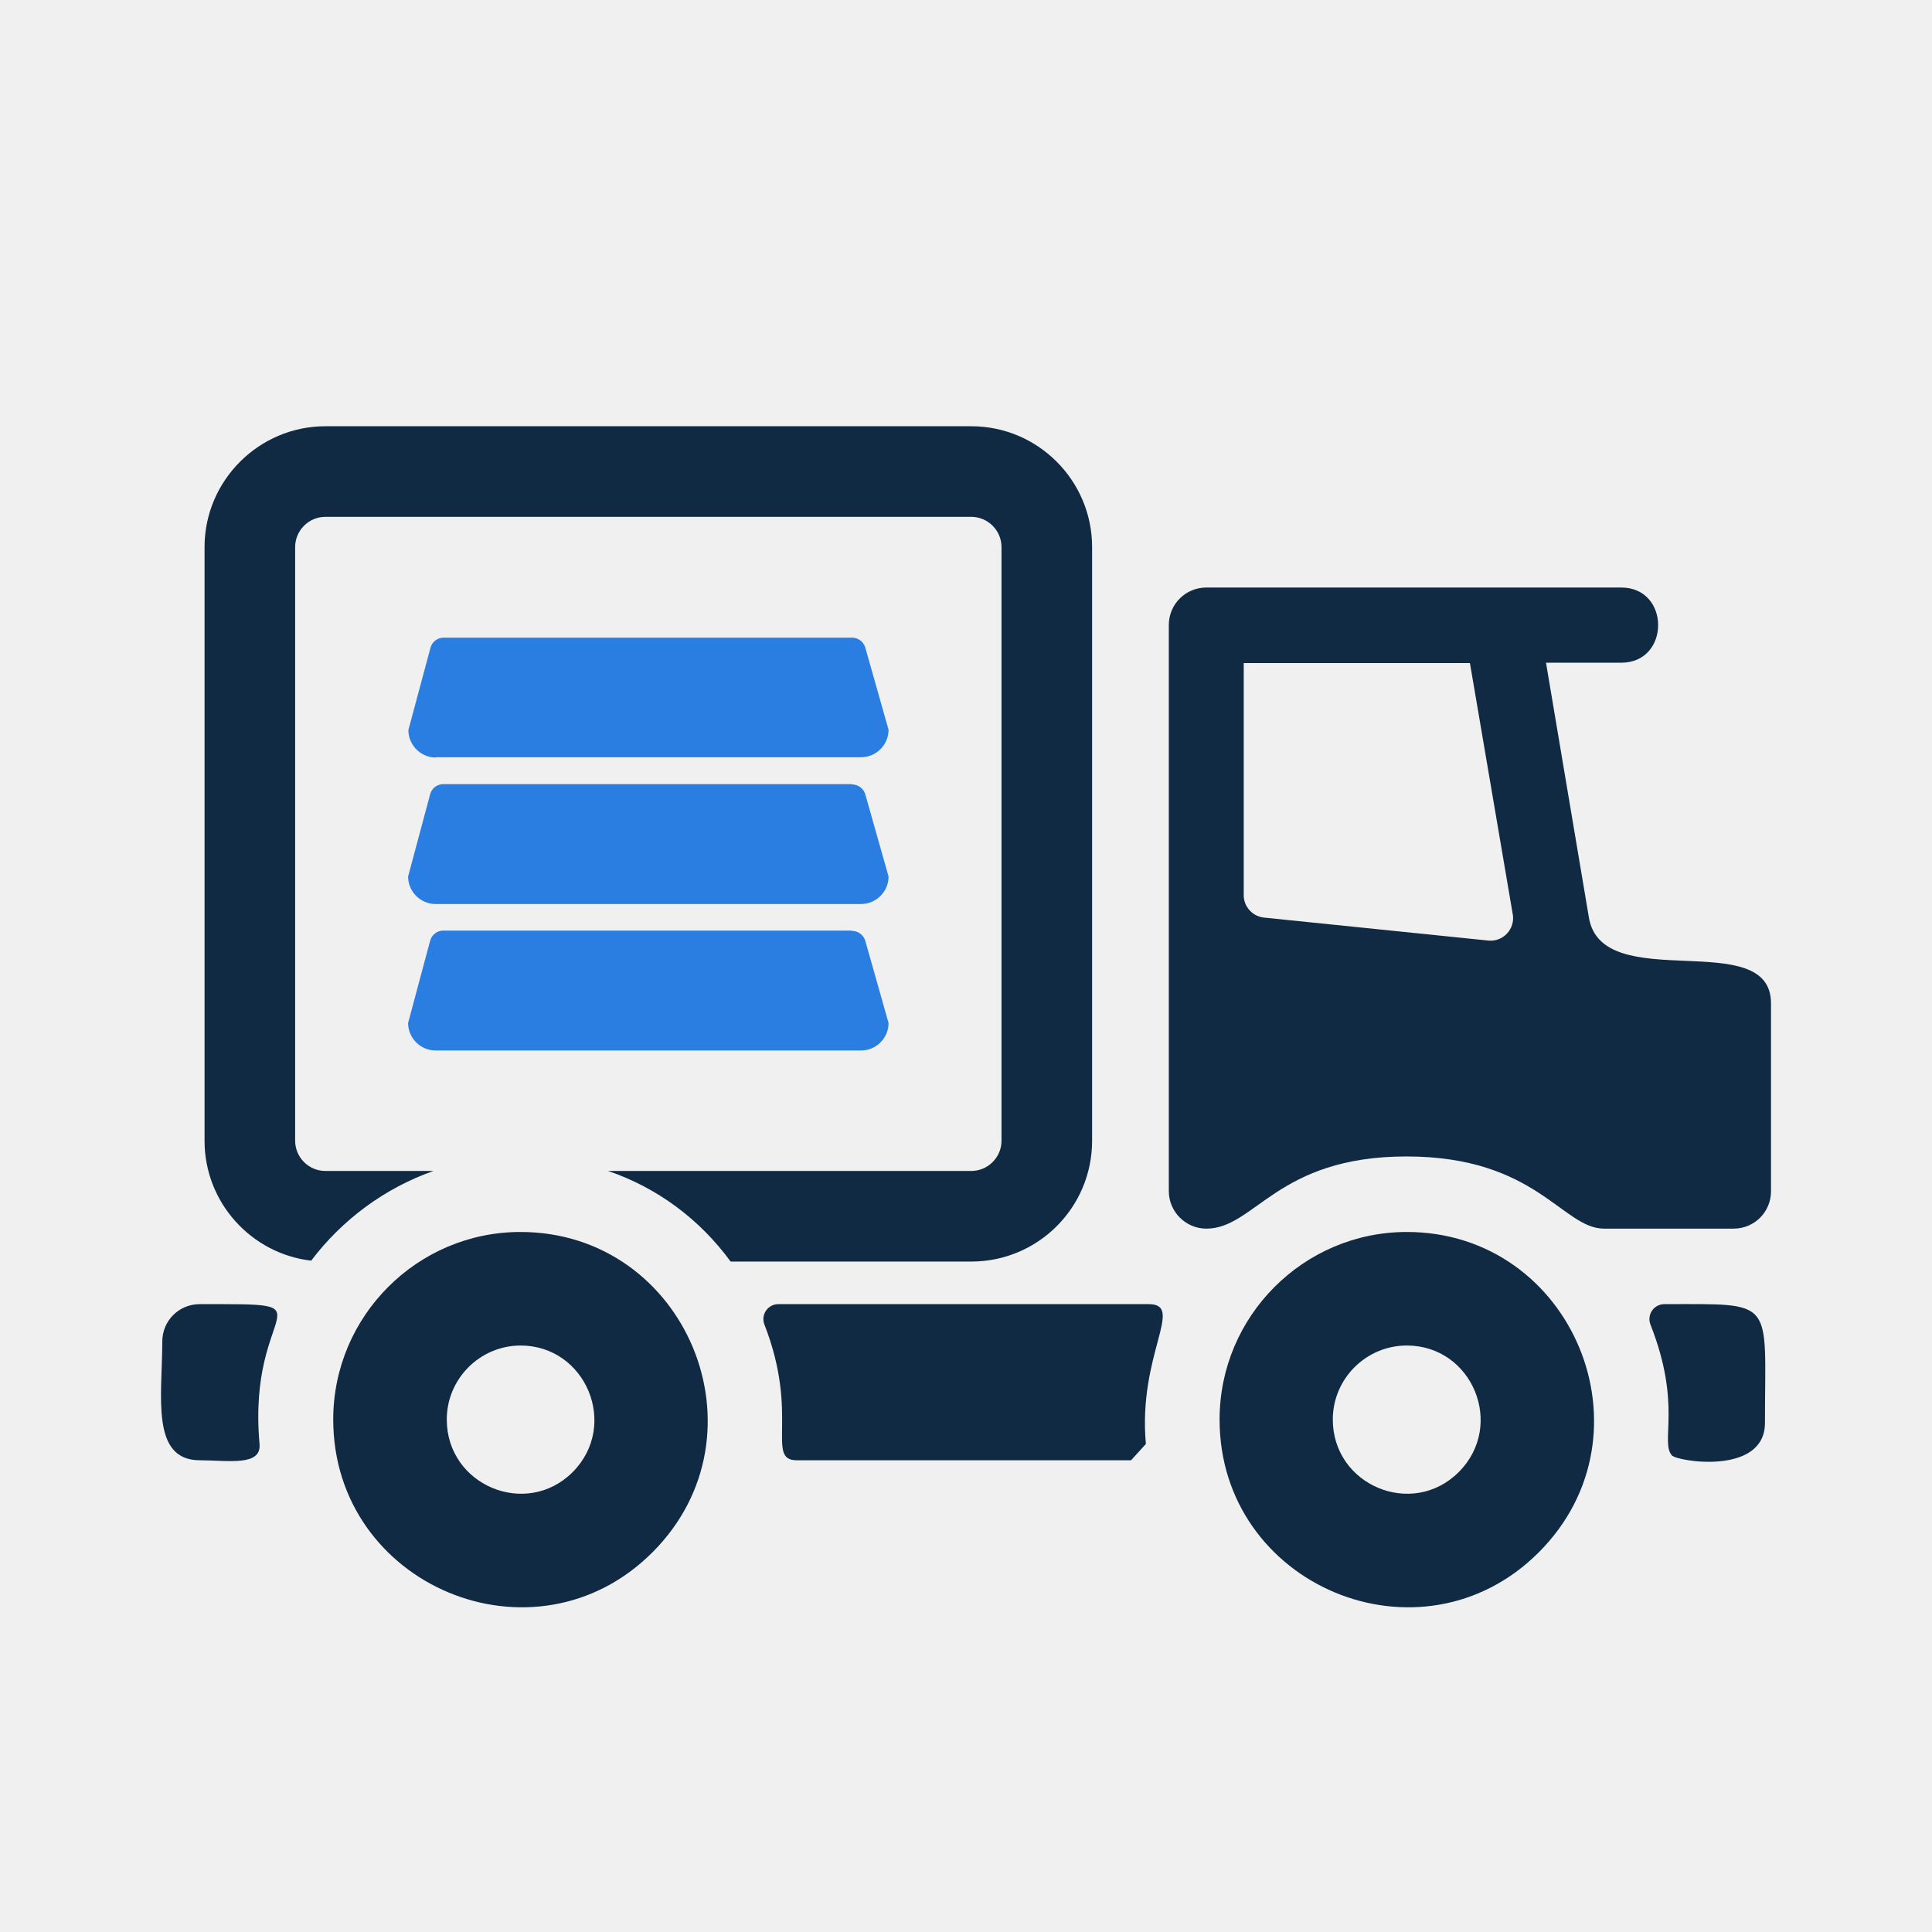
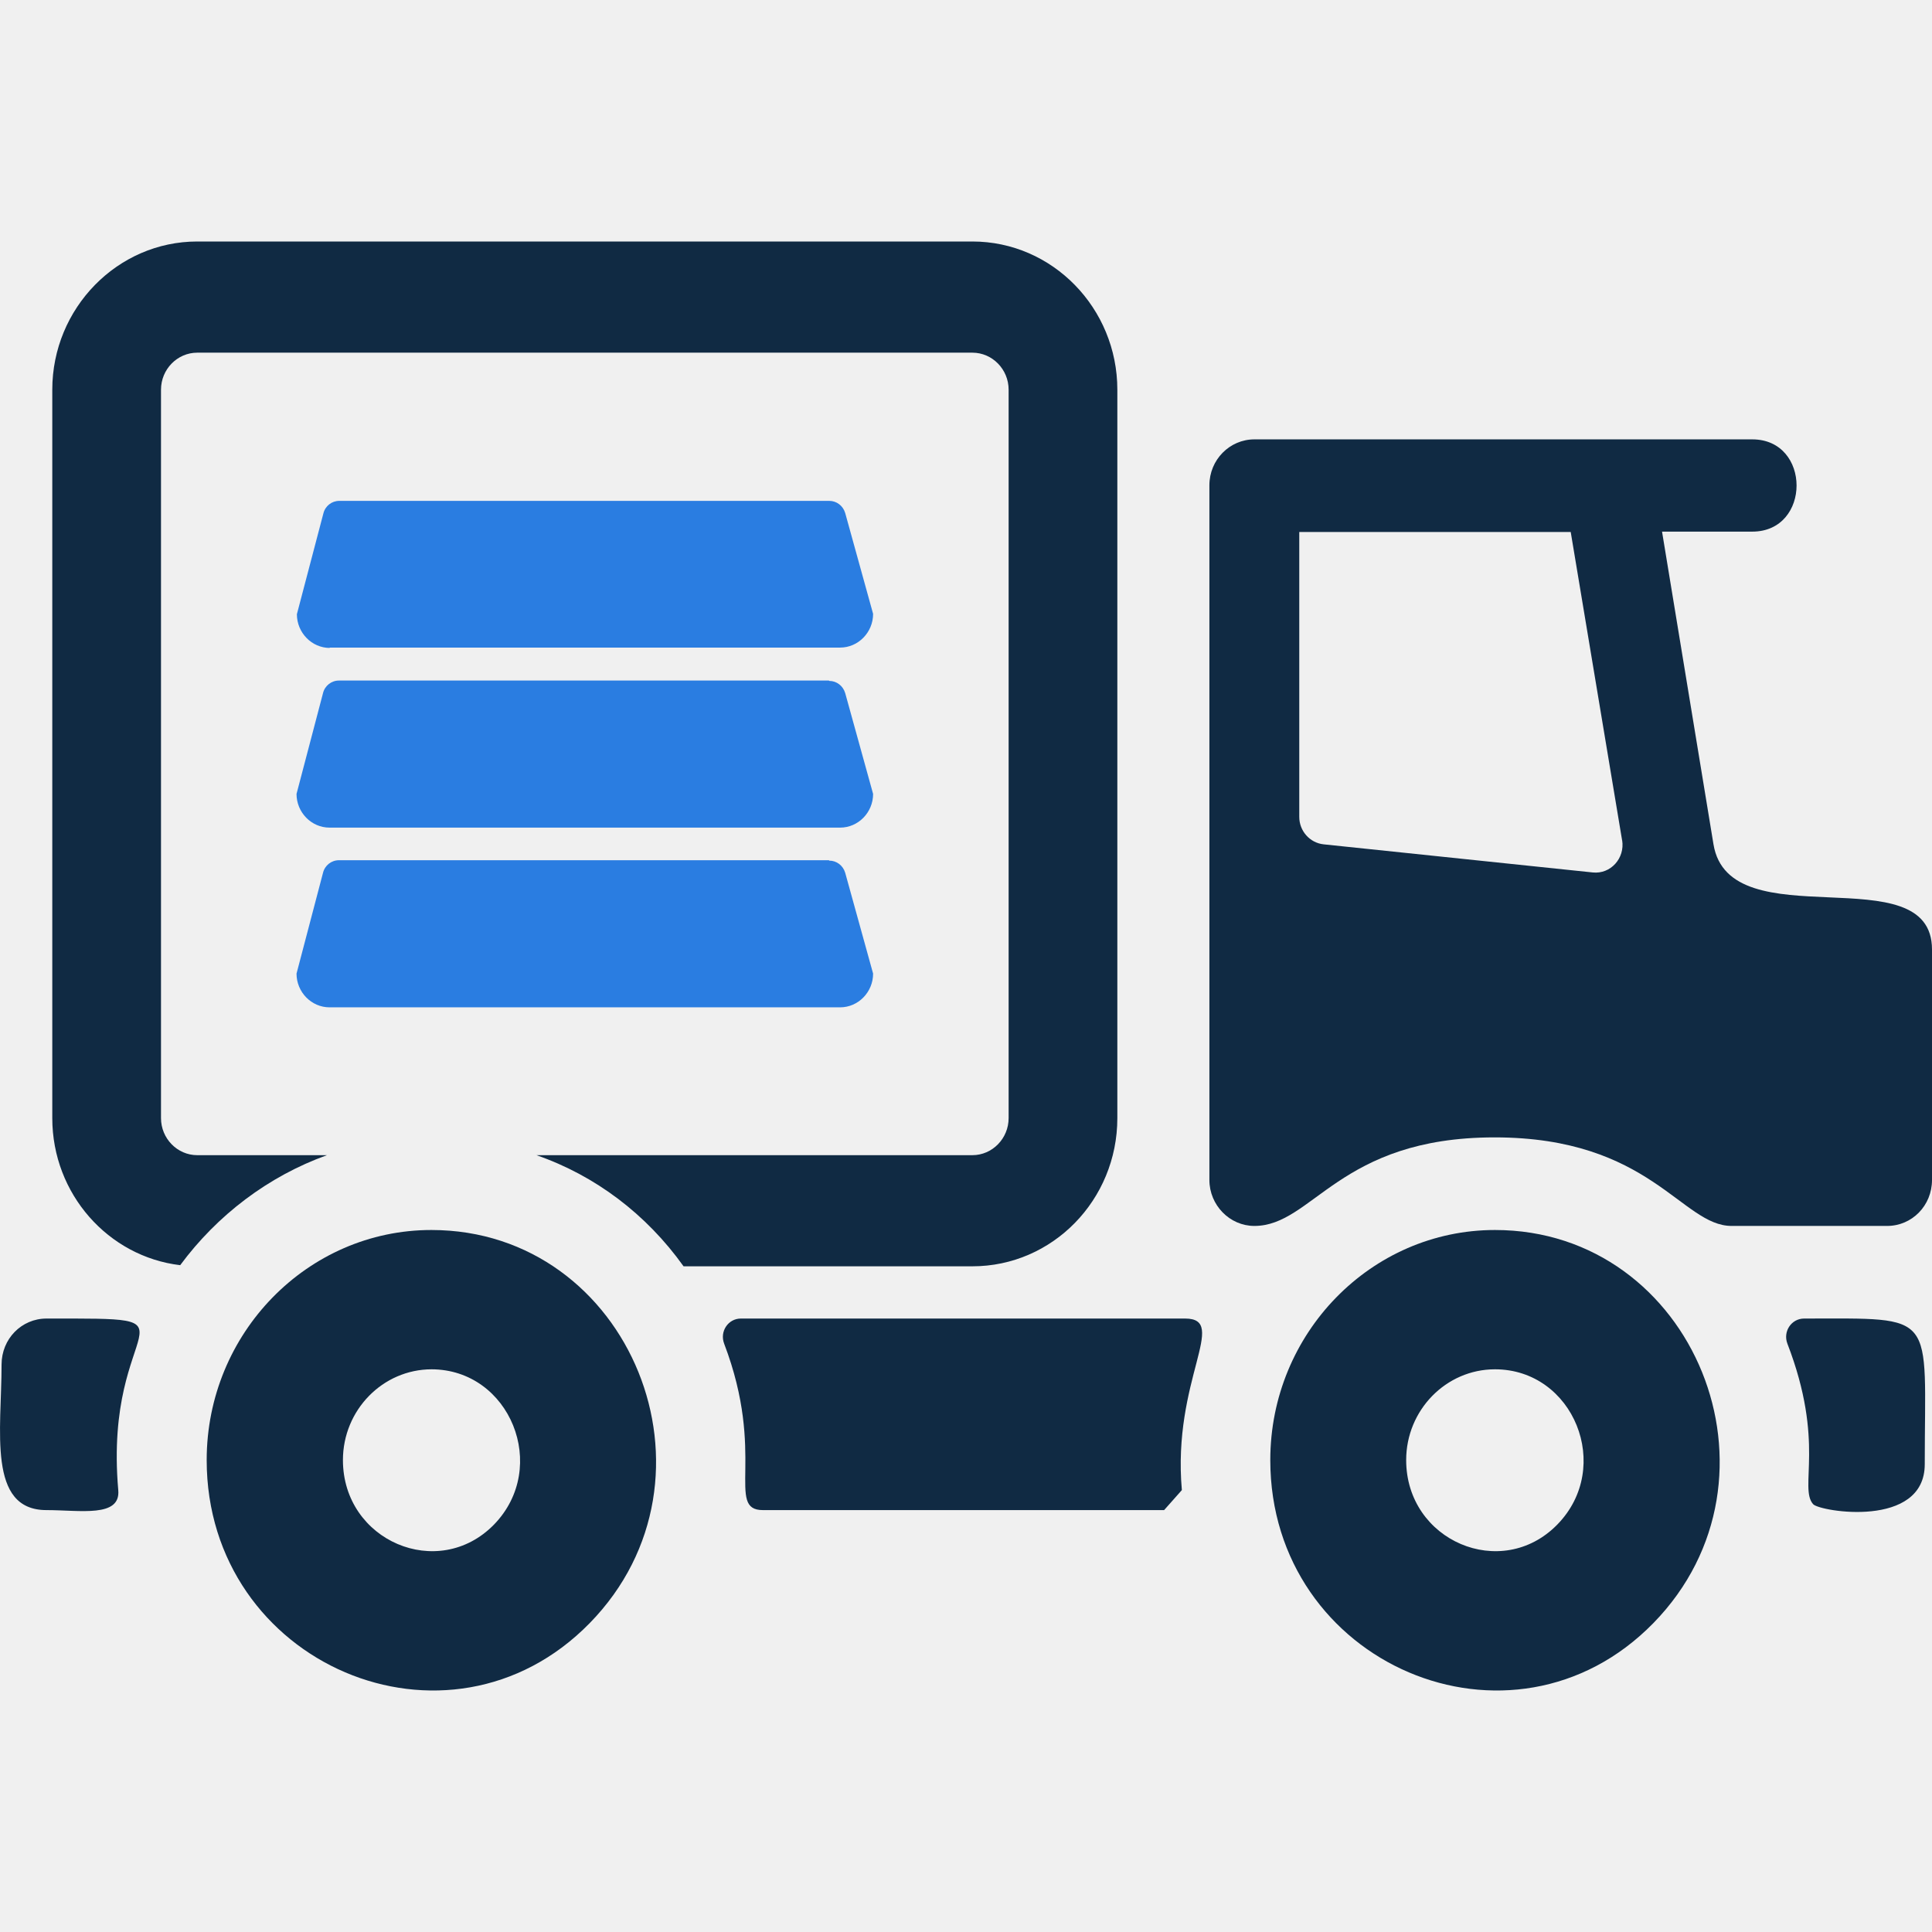
<svg xmlns="http://www.w3.org/2000/svg" width="48" height="48" viewBox="0 0 48 48" fill="none">
-   <path fill-rule="evenodd" clip-rule="evenodd" d="M12.931 33.429C14.559 33.429 15.384 35.41 14.229 36.573C13.073 37.728 11.1 36.903 11.1 35.267C11.1 34.254 11.925 33.429 12.938 33.429H12.931ZM12.931 30.608C17.05 30.608 19.151 35.627 16.209 38.568C13.283 41.495 8.279 39.401 8.279 35.267C8.279 32.701 10.365 30.608 12.931 30.608ZM34.952 33.429C36.58 33.429 37.405 35.41 36.242 36.573C35.087 37.728 33.113 36.903 33.113 35.267C33.113 34.254 33.939 33.429 34.952 33.429ZM34.952 30.608C39.071 30.608 41.171 35.627 38.23 38.568C35.304 41.495 30.3 39.401 30.3 35.267C30.3 32.701 32.386 30.608 34.952 30.608ZM41.352 32.401C44.135 32.401 43.85 32.243 43.85 35.35C43.85 36.663 41.674 36.31 41.539 36.16C41.239 35.83 41.794 34.907 41.006 32.911C40.909 32.664 41.089 32.401 41.352 32.401ZM19.331 32.401H28.537C29.452 32.401 28.267 33.647 28.469 35.875L28.101 36.28H19.796C19.015 36.28 19.871 35.162 18.993 32.911C18.895 32.664 19.076 32.401 19.338 32.401H19.331ZM4.963 32.401C8.391 32.401 6.133 32.326 6.448 35.875C6.501 36.438 5.66 36.28 4.963 36.28C3.732 36.28 4.032 34.66 4.032 33.331C4.032 32.814 4.445 32.401 4.963 32.401ZM29.039 29.602V15.527C29.039 15.009 29.459 14.597 29.97 14.597H40.279C41.502 14.597 41.502 16.465 40.279 16.465H38.41L39.476 22.797C39.806 24.756 44 22.992 44 24.928V29.595C44 30.113 43.587 30.525 43.07 30.525H39.851C38.816 30.525 38.17 28.732 34.944 28.732C31.718 28.732 31.185 30.525 29.97 30.525C29.459 30.525 29.039 30.105 29.039 29.595V29.602ZM37.585 22.722L36.52 16.473H30.9V22.242C30.9 22.527 31.118 22.767 31.403 22.797L36.977 23.368C37.345 23.405 37.645 23.082 37.585 22.715V22.722Z" fill="#102A43" />
-   <path d="M10.822 18.813H21.393C21.768 18.813 22.076 18.506 22.076 18.131L21.498 16.09C21.453 15.94 21.318 15.842 21.168 15.842H11.024C10.867 15.842 10.732 15.947 10.694 16.097L10.146 18.138C10.146 18.513 10.454 18.821 10.829 18.821L10.822 18.813Z" fill="#2A7DE1" />
-   <path d="M21.16 19.481H11.017C10.859 19.481 10.724 19.586 10.686 19.736L10.139 21.777C10.139 22.152 10.446 22.46 10.821 22.46H21.393C21.768 22.46 22.076 22.152 22.076 21.777L21.498 19.736C21.453 19.586 21.318 19.489 21.168 19.489L21.16 19.481Z" fill="#2A7DE1" />
-   <path d="M21.16 23.12H11.017C10.859 23.12 10.724 23.225 10.686 23.375L10.139 25.416C10.139 25.791 10.446 26.099 10.821 26.099H21.393C21.768 26.099 22.076 25.791 22.076 25.416L21.498 23.375C21.453 23.225 21.318 23.128 21.168 23.128L21.16 23.12Z" fill="#2A7DE1" />
-   <path d="M24.132 10.59H8.083C6.433 10.59 5.082 11.941 5.082 13.591V28.342C5.082 29.88 6.245 31.148 7.731 31.321C8.496 30.308 9.554 29.52 10.769 29.092H8.083C7.671 29.092 7.333 28.755 7.333 28.342V13.591C7.333 13.179 7.671 12.841 8.083 12.841H24.132C24.544 12.841 24.882 13.179 24.882 13.591V28.342C24.882 28.755 24.544 29.092 24.132 29.092H15.106C16.321 29.505 17.379 30.285 18.152 31.343H24.132C25.79 31.343 27.133 30 27.133 28.342V13.591C27.133 11.941 25.79 10.59 24.132 10.59Z" fill="#102A43" />
+   <g clip-path="url(#clip0_173_1069)">
+     <path fill-rule="evenodd" clip-rule="evenodd" d="M10.717 34.02C12.671 34.02 13.661 36.45 12.274 37.877C10.888 39.295 8.52 38.282 8.52 36.275C8.52 35.033 9.51 34.02 10.726 34.02H10.717ZM10.717 30.559C15.66 30.559 18.181 36.717 14.651 40.326C11.14 43.916 5.135 41.347 5.135 36.275C5.135 33.127 7.638 30.559 10.717 30.559ZM37.142 34.02C39.096 34.02 40.086 36.45 38.691 37.877C37.304 39.295 34.936 38.282 34.936 36.275C34.936 35.033 35.927 34.02 37.142 34.02ZM37.142 30.559C42.085 30.559 44.606 36.717 41.077 40.326C37.565 43.916 31.56 41.347 31.56 36.275C31.56 33.127 34.063 30.559 37.142 30.559ZM44.822 32.759C48.162 32.759 47.82 32.566 47.82 36.377C47.82 37.987 45.209 37.555 45.047 37.371C44.687 36.966 45.353 35.834 44.408 33.385C44.291 33.081 44.507 32.759 44.822 32.759ZM18.397 32.759H29.444C30.543 32.759 29.12 34.287 29.363 37.021L28.922 37.518H18.955C18.019 37.518 19.045 36.147 17.992 33.385C17.875 33.081 18.091 32.759 18.406 32.759H18.397ZM1.155 32.759C5.27 32.759 2.56 32.667 2.938 37.021C3.001 37.711 1.992 37.518 1.155 37.518C-0.321 37.518 0.039 35.53 0.039 33.901C0.039 33.265 0.534 32.759 1.155 32.759ZM30.047 29.326V12.057C30.047 11.422 30.552 10.916 31.164 10.916H43.535C45.002 10.916 45.002 13.208 43.535 13.208H41.293L42.571 20.977C42.967 23.379 48 21.216 48 23.591V29.316C48 29.951 47.505 30.458 46.884 30.458H43.021C41.779 30.458 41.005 28.258 37.133 28.258C33.262 28.258 32.622 30.458 31.164 30.458C30.552 30.458 30.047 29.942 30.047 29.316V29.326ZM40.302 20.885L39.024 13.217H32.28V20.296C32.28 20.645 32.541 20.94 32.883 20.977L39.573 21.676C40.014 21.722 40.374 21.326 40.302 20.875V20.885Z" fill="#102A43" />
+     <path d="M8.187 16.089H20.873C21.323 16.089 21.692 15.711 21.692 15.251L20.999 12.747C20.945 12.563 20.783 12.444 20.603 12.444H8.43C8.241 12.444 8.079 12.572 8.034 12.757L7.376 15.26C7.376 15.72 7.746 16.098 8.196 16.098L8.187 16.089Z" fill="#2A7DE1" />
+     <path d="M20.594 16.908H8.421C8.232 16.908 8.07 17.037 8.025 17.221L7.367 19.725C7.367 20.185 7.737 20.562 8.187 20.562H20.873C21.323 20.562 21.692 20.185 21.692 19.725L20.999 17.221C20.945 17.037 20.783 16.917 20.603 16.917L20.594 16.908Z" fill="#2A7DE1" />
+     <path d="M20.594 21.372H8.421C8.232 21.372 8.07 21.501 8.025 21.685L7.367 24.189C7.367 24.649 7.737 25.027 8.187 25.027H20.873C21.323 25.027 21.692 24.649 21.692 24.189L20.999 21.685C20.945 21.501 20.783 21.382 20.603 21.382L20.594 21.372Z" fill="#2A7DE1" />
+     <path d="M24.159 6H4.9C2.919 6 1.299 7.657 1.299 9.682V27.779C1.299 29.666 2.694 31.222 4.477 31.433C5.395 30.191 6.665 29.224 8.123 28.7H4.9C4.405 28.7 4 28.285 4 27.779V9.682C4 9.176 4.405 8.762 4.9 8.762H24.159C24.654 8.762 25.059 9.176 25.059 9.682V27.779C25.059 28.285 24.654 28.7 24.159 28.7H13.328C14.786 29.206 16.056 30.163 16.983 31.461H24.159C26.148 31.461 27.76 29.813 27.76 27.779V9.682C27.76 7.657 26.148 6 24.159 6Z" fill="#102A43" />
+   </g>
+   <defs>
+     <clipPath id="clip0_173_1069">
+       <rect width="48" height="48" fill="white" />
+     </clipPath>
+   </defs>
</svg>
